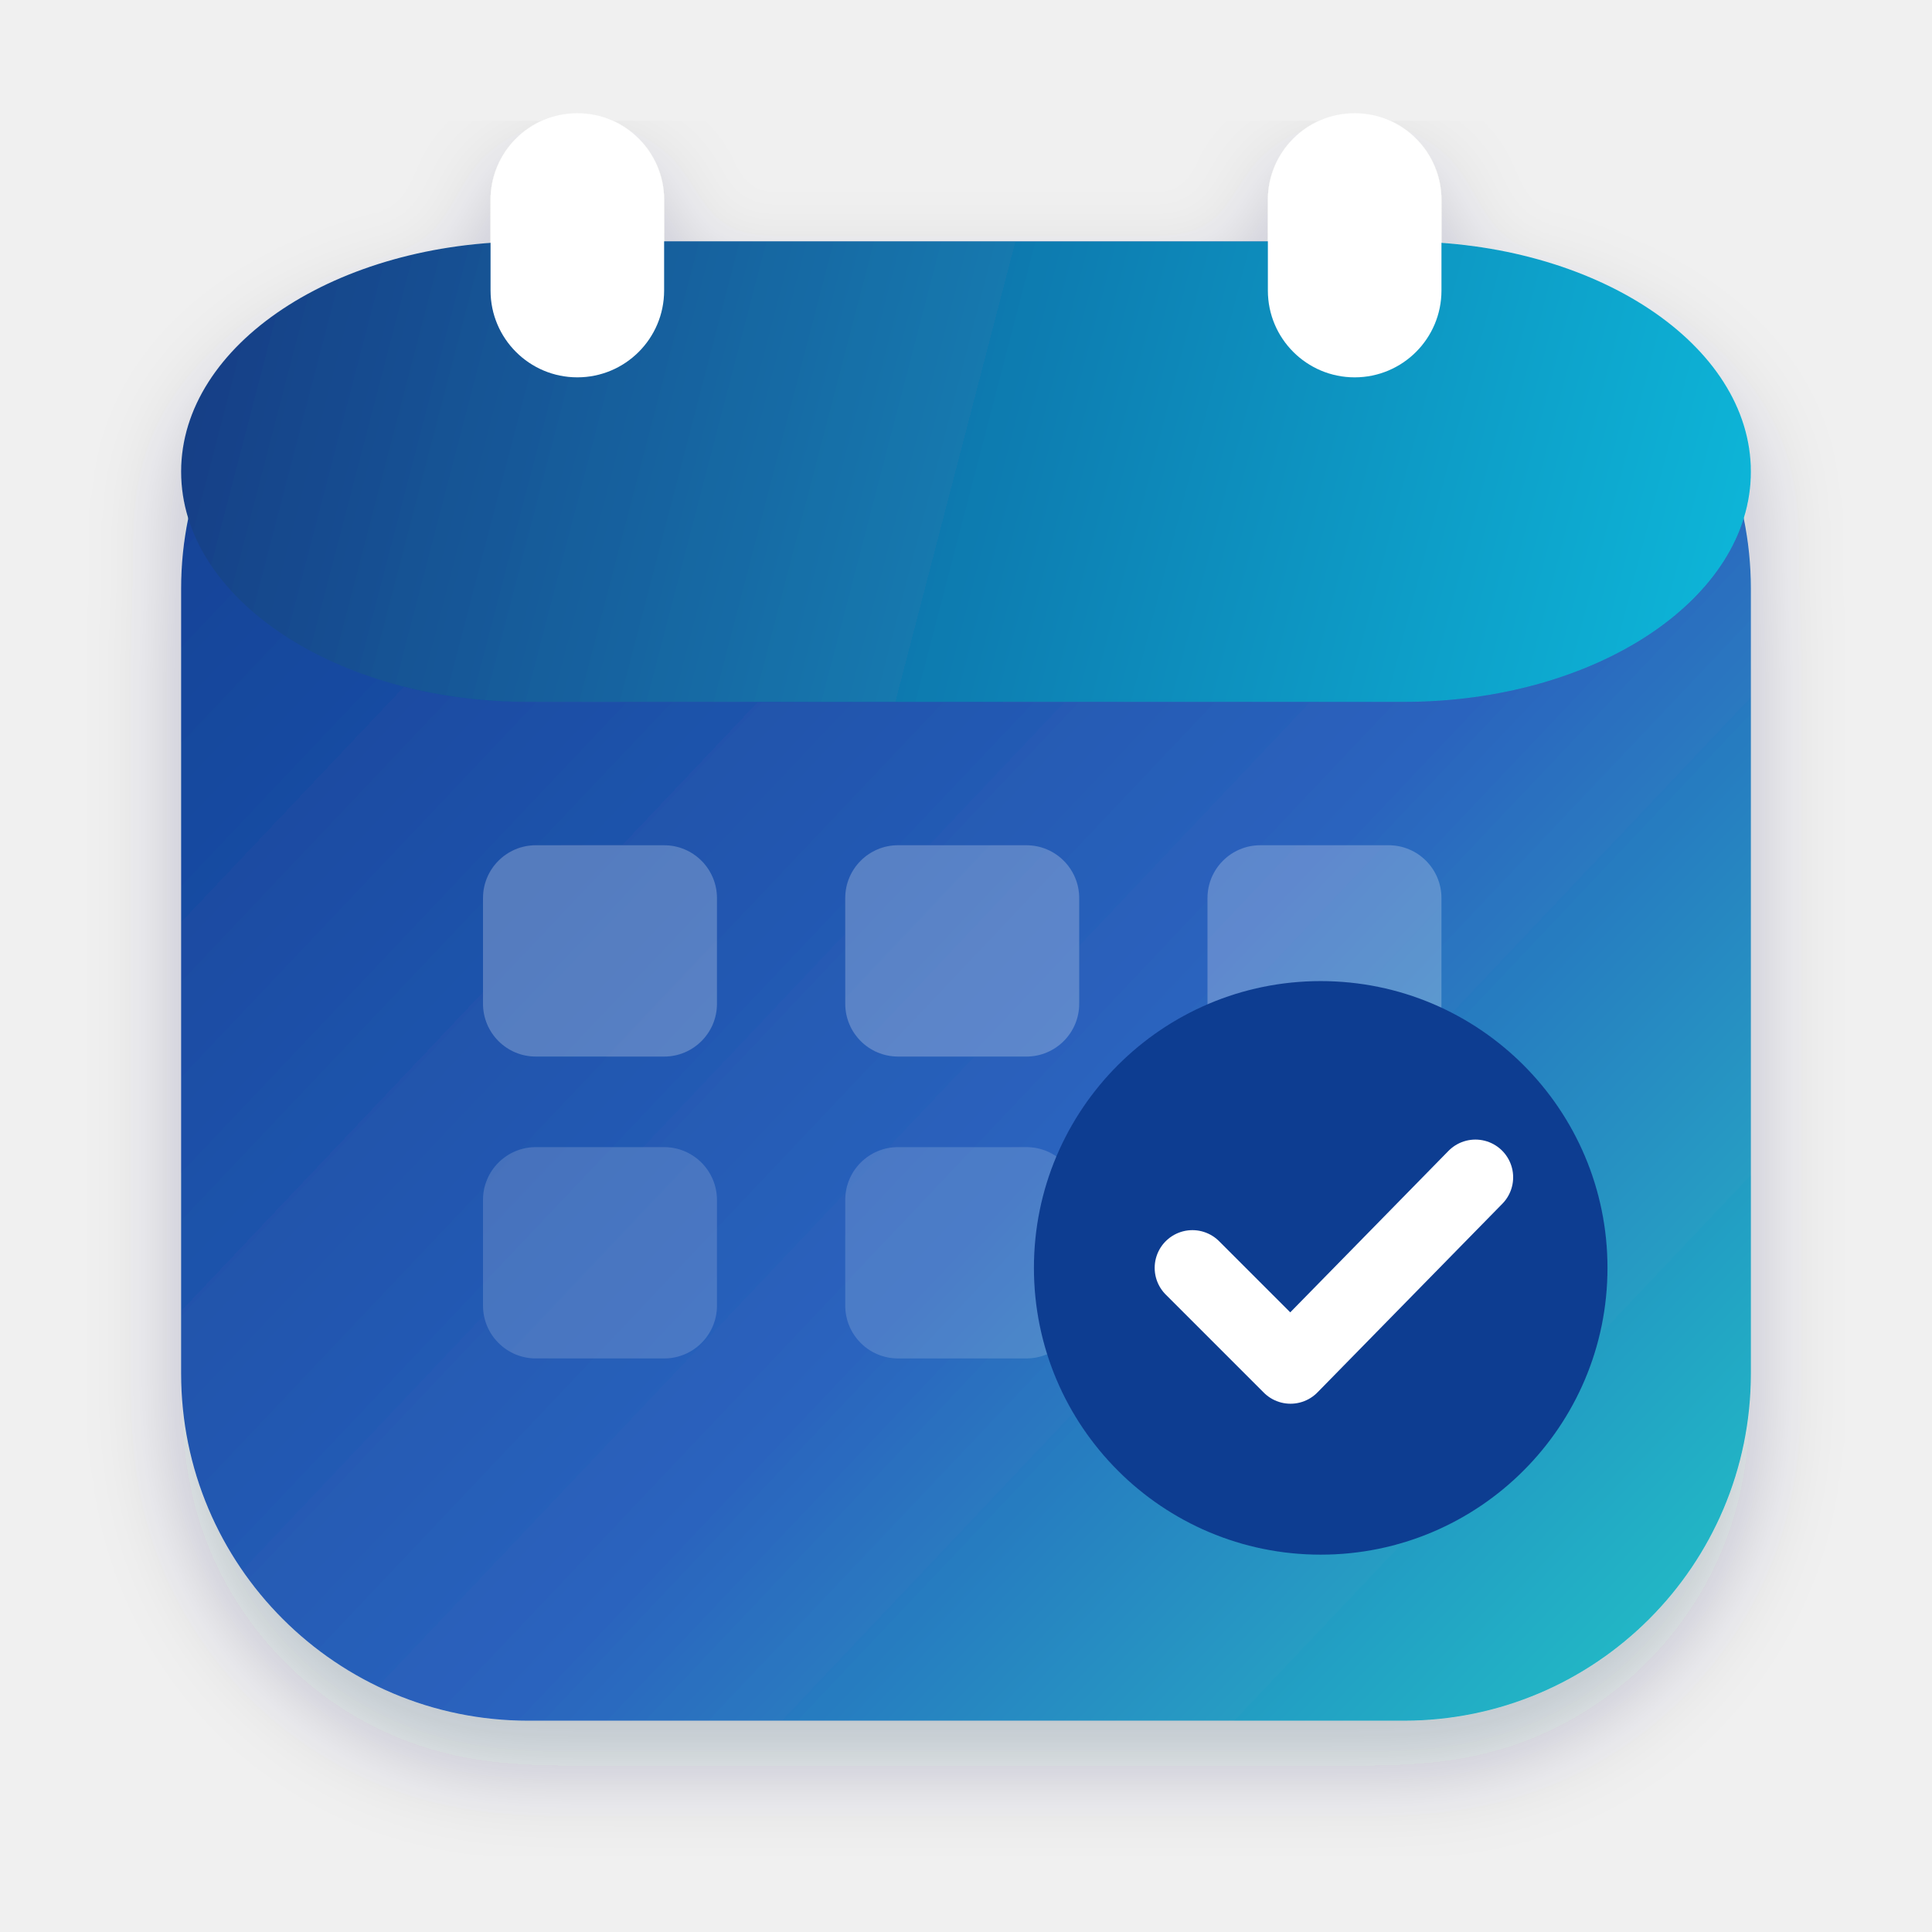
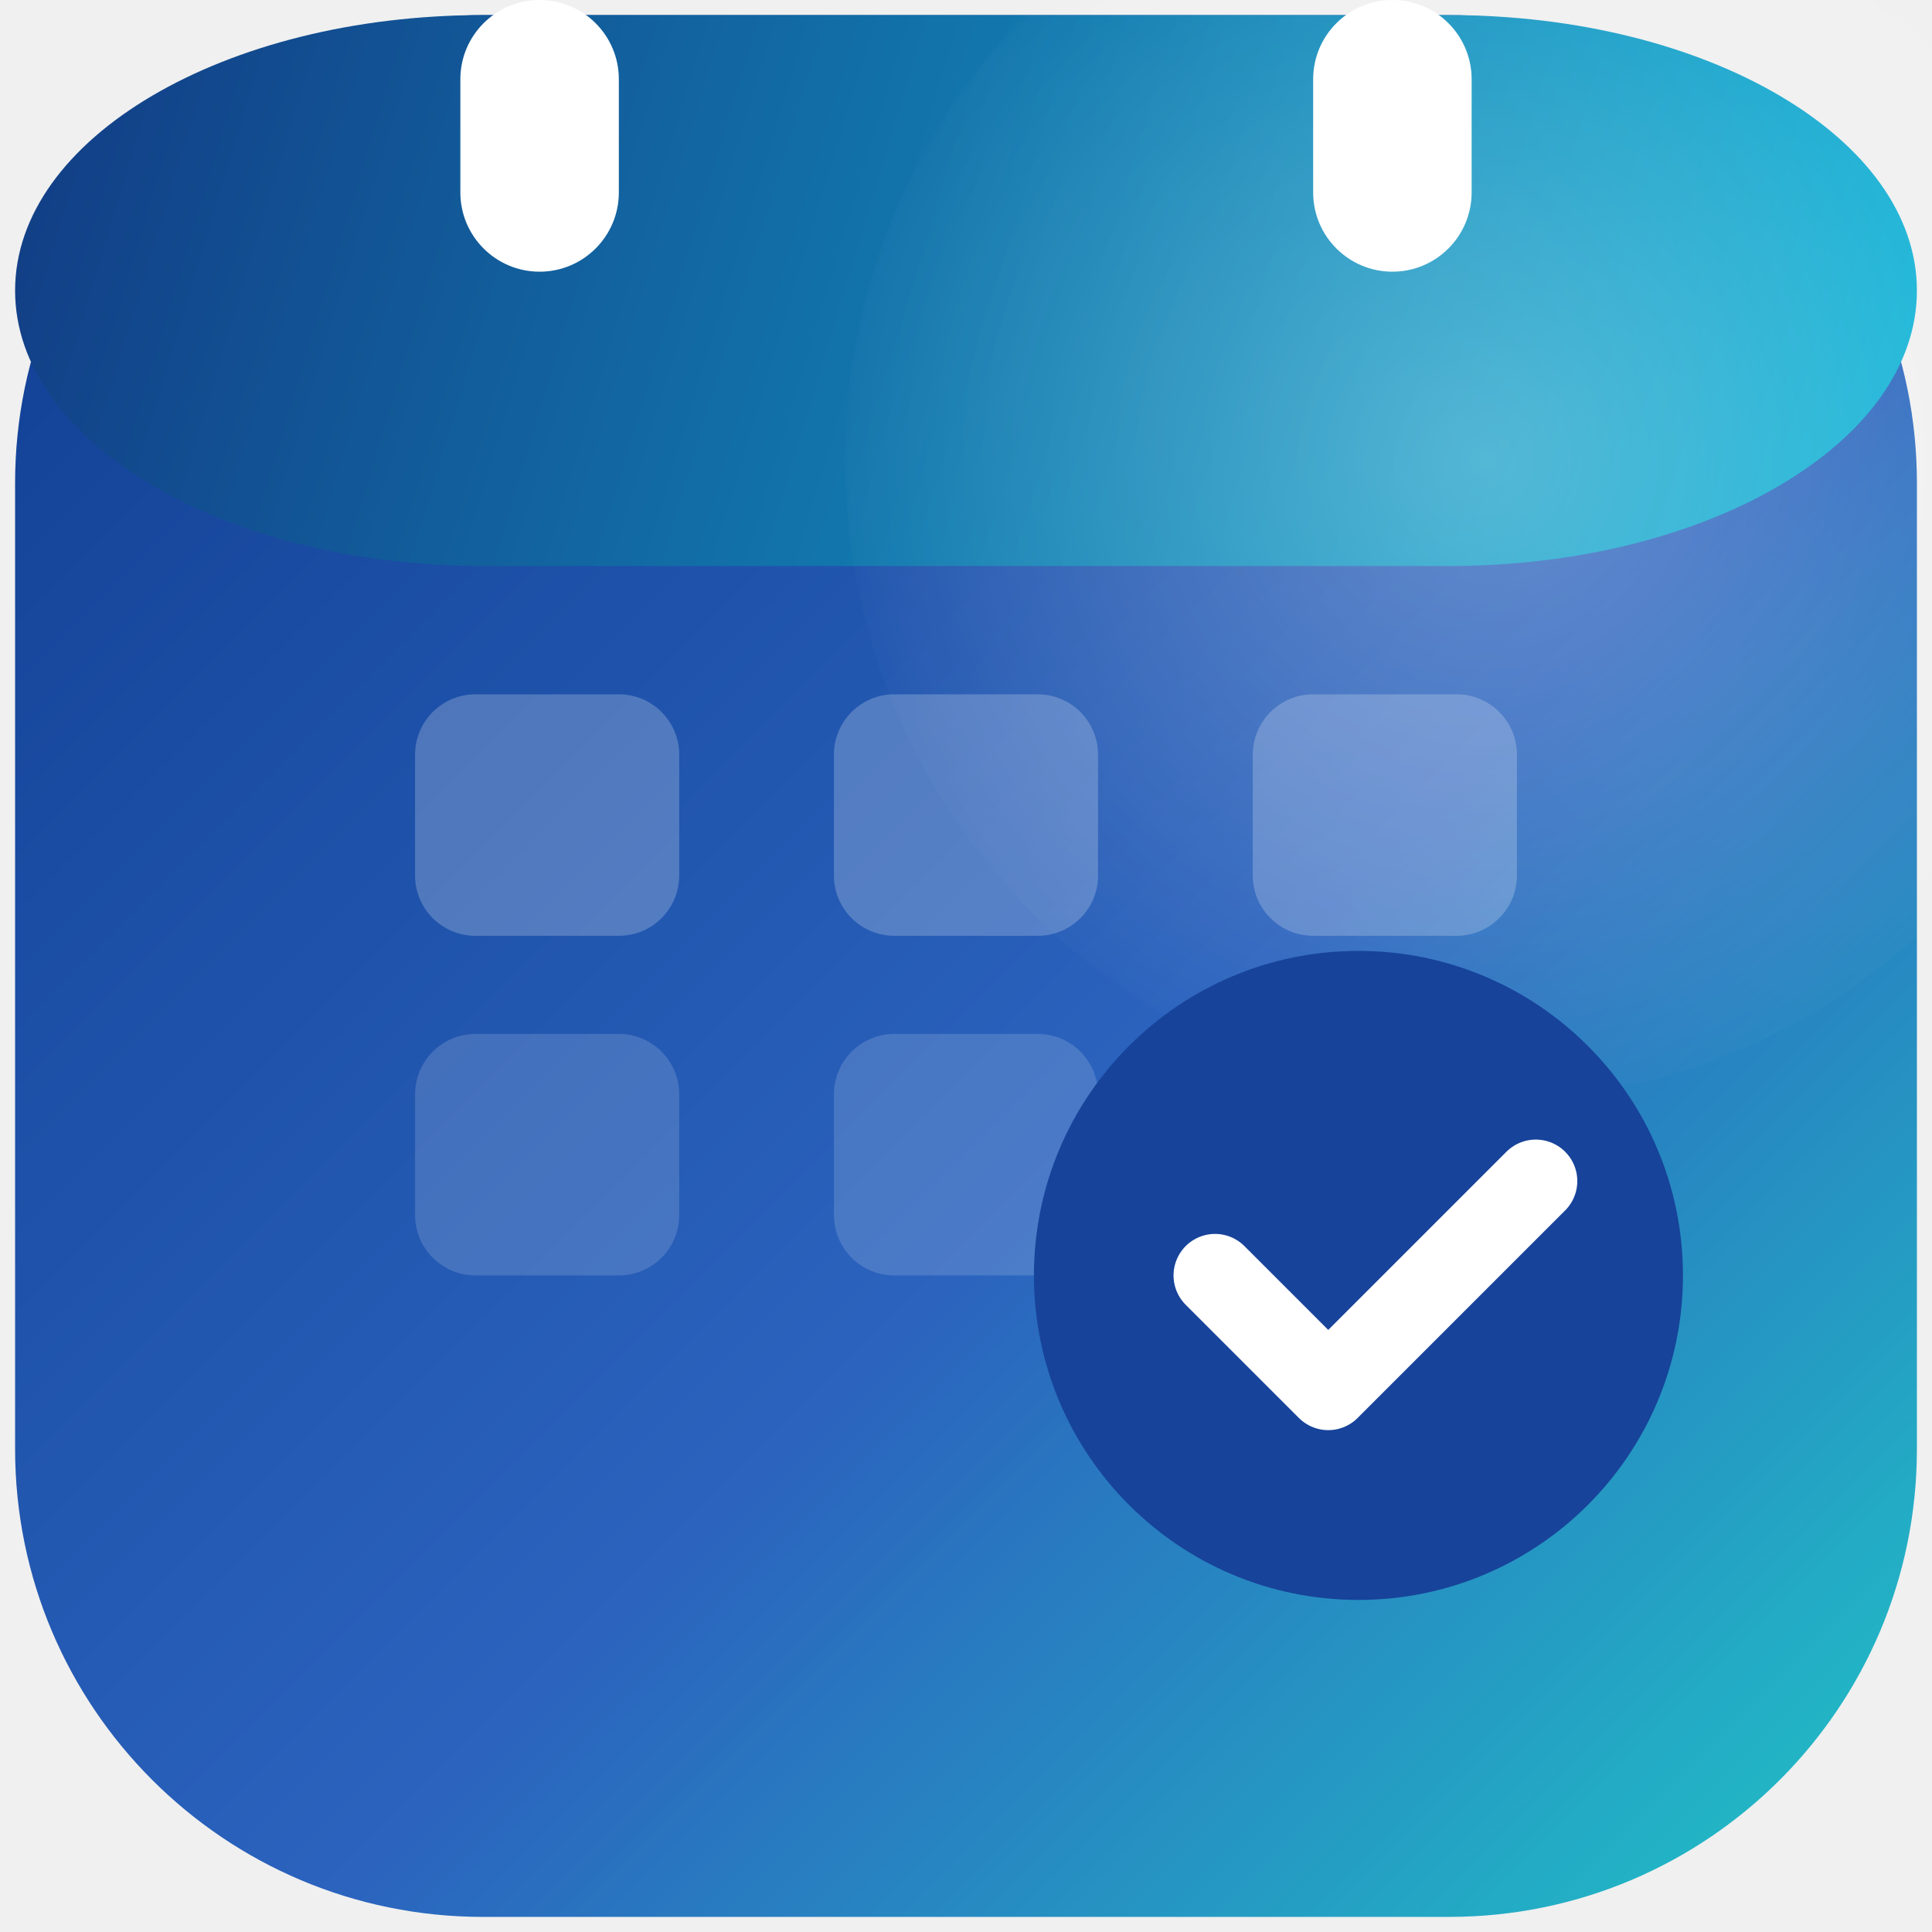
<svg xmlns="http://www.w3.org/2000/svg" width="512" height="512" viewBox="0 0 512 512" fill="none">
  <defs>
-     <linearGradient id="icon-g1" x1="48" y1="64" x2="462" y2="456" gradientUnits="userSpaceOnUse">
+     <linearGradient id="icon-g1" x1="4" y1="4" x2="508" y2="508" gradientUnits="userSpaceOnUse">
      <stop offset="0" stop-color="#0F3D91" />
      <stop offset="0.58" stop-color="#2B63BE" />
      <stop offset="1" stop-color="#20C5C7" />
    </linearGradient>
-     <linearGradient id="icon-g2" x1="48" y1="64" x2="462" y2="172" gradientUnits="userSpaceOnUse">
+     <linearGradient id="icon-g2" x1="4" y1="4" x2="508" y2="156" gradientUnits="userSpaceOnUse">
      <stop offset="0" stop-color="#123B84" />
      <stop offset="1" stop-color="#11B7D9" />
    </linearGradient>
-     <filter id="icon-shadow" x="20" y="20" width="472" height="472" filterUnits="userSpaceOnUse" color-interpolation-filters="sRGB">
-       <feDropShadow dx="0" dy="12" stdDeviation="12" flood-color="#0E224D" flood-opacity="0.22" />
-     </filter>
+     <radialGradient id="icon-glow" cx="0" cy="0" r="1" gradientUnits="userSpaceOnUse" gradientTransform="translate(394 122) rotate(132) scale(180)">
+       <stop offset="0" stop-color="#FFFFFF" stop-opacity="0.28" />
+       <stop offset="1" stop-color="#FFFFFF" stop-opacity="0" />
+     </radialGradient>
  </defs>
-   <g filter="url(#icon-shadow)">
-     <rect x="48" y="64" width="416" height="392" rx="92" fill="url(#icon-g1)" />
-     <rect x="48" y="64" width="416" height="122" rx="92" fill="url(#icon-g2)" />
-     <rect x="130" y="30" width="46" height="70" rx="23" fill="#FFFFFF" />
-     <rect x="336" y="30" width="46" height="70" rx="23" fill="#FFFFFF" />
-     <rect x="128" y="224" width="62" height="56" rx="14" fill="#FFFFFF" fill-opacity="0.24" />
-     <rect x="224" y="224" width="62" height="56" rx="14" fill="#FFFFFF" fill-opacity="0.24" />
-     <rect x="320" y="224" width="62" height="56" rx="14" fill="#FFFFFF" fill-opacity="0.24" />
-     <rect x="128" y="304" width="62" height="56" rx="14" fill="#FFFFFF" fill-opacity="0.16" />
-     <rect x="224" y="304" width="62" height="56" rx="14" fill="#FFFFFF" fill-opacity="0.16" />
-     <rect x="320" y="304" width="62" height="56" rx="14" fill="#FFFFFF" fill-opacity="0.16" />
-     <circle cx="350" cy="336" r="76" fill="#0F3D91" />
-     <path d="M316 336L342 362L391 312" stroke="#FFFFFF" stroke-width="20" stroke-linecap="round" stroke-linejoin="round" />
-   </g>
+   <rect x="4" y="4" width="504" height="504" rx="124" fill="url(#icon-g1)" />
+   <rect x="4" y="4" width="504" height="146" rx="124" fill="url(#icon-g2)" />
+   <circle cx="394" cy="122" r="170" fill="url(#icon-glow)" />
+   <rect x="122" y="0" width="42" height="72" rx="21" fill="#FFFFFF" />
+   <rect x="348" y="0" width="42" height="72" rx="21" fill="#FFFFFF" />
+   <rect x="110" y="184" width="70" height="64" rx="16" fill="#FFFFFF" fill-opacity="0.22" />
+   <rect x="221" y="184" width="70" height="64" rx="16" fill="#FFFFFF" fill-opacity="0.22" />
+   <rect x="332" y="184" width="70" height="64" rx="16" fill="#FFFFFF" fill-opacity="0.22" />
+   <rect x="110" y="274" width="70" height="64" rx="16" fill="#FFFFFF" fill-opacity="0.15" />
+   <rect x="221" y="274" width="70" height="64" rx="16" fill="#FFFFFF" fill-opacity="0.15" />
+   <rect x="332" y="274" width="70" height="64" rx="16" fill="#FFFFFF" fill-opacity="0.15" />
+   <circle cx="360" cy="338" r="86" fill="#17439A" />
+   <path d="M322 338L352 368L407 313" stroke="#FFFFFF" stroke-width="22" stroke-linecap="round" stroke-linejoin="round" />
</svg>
